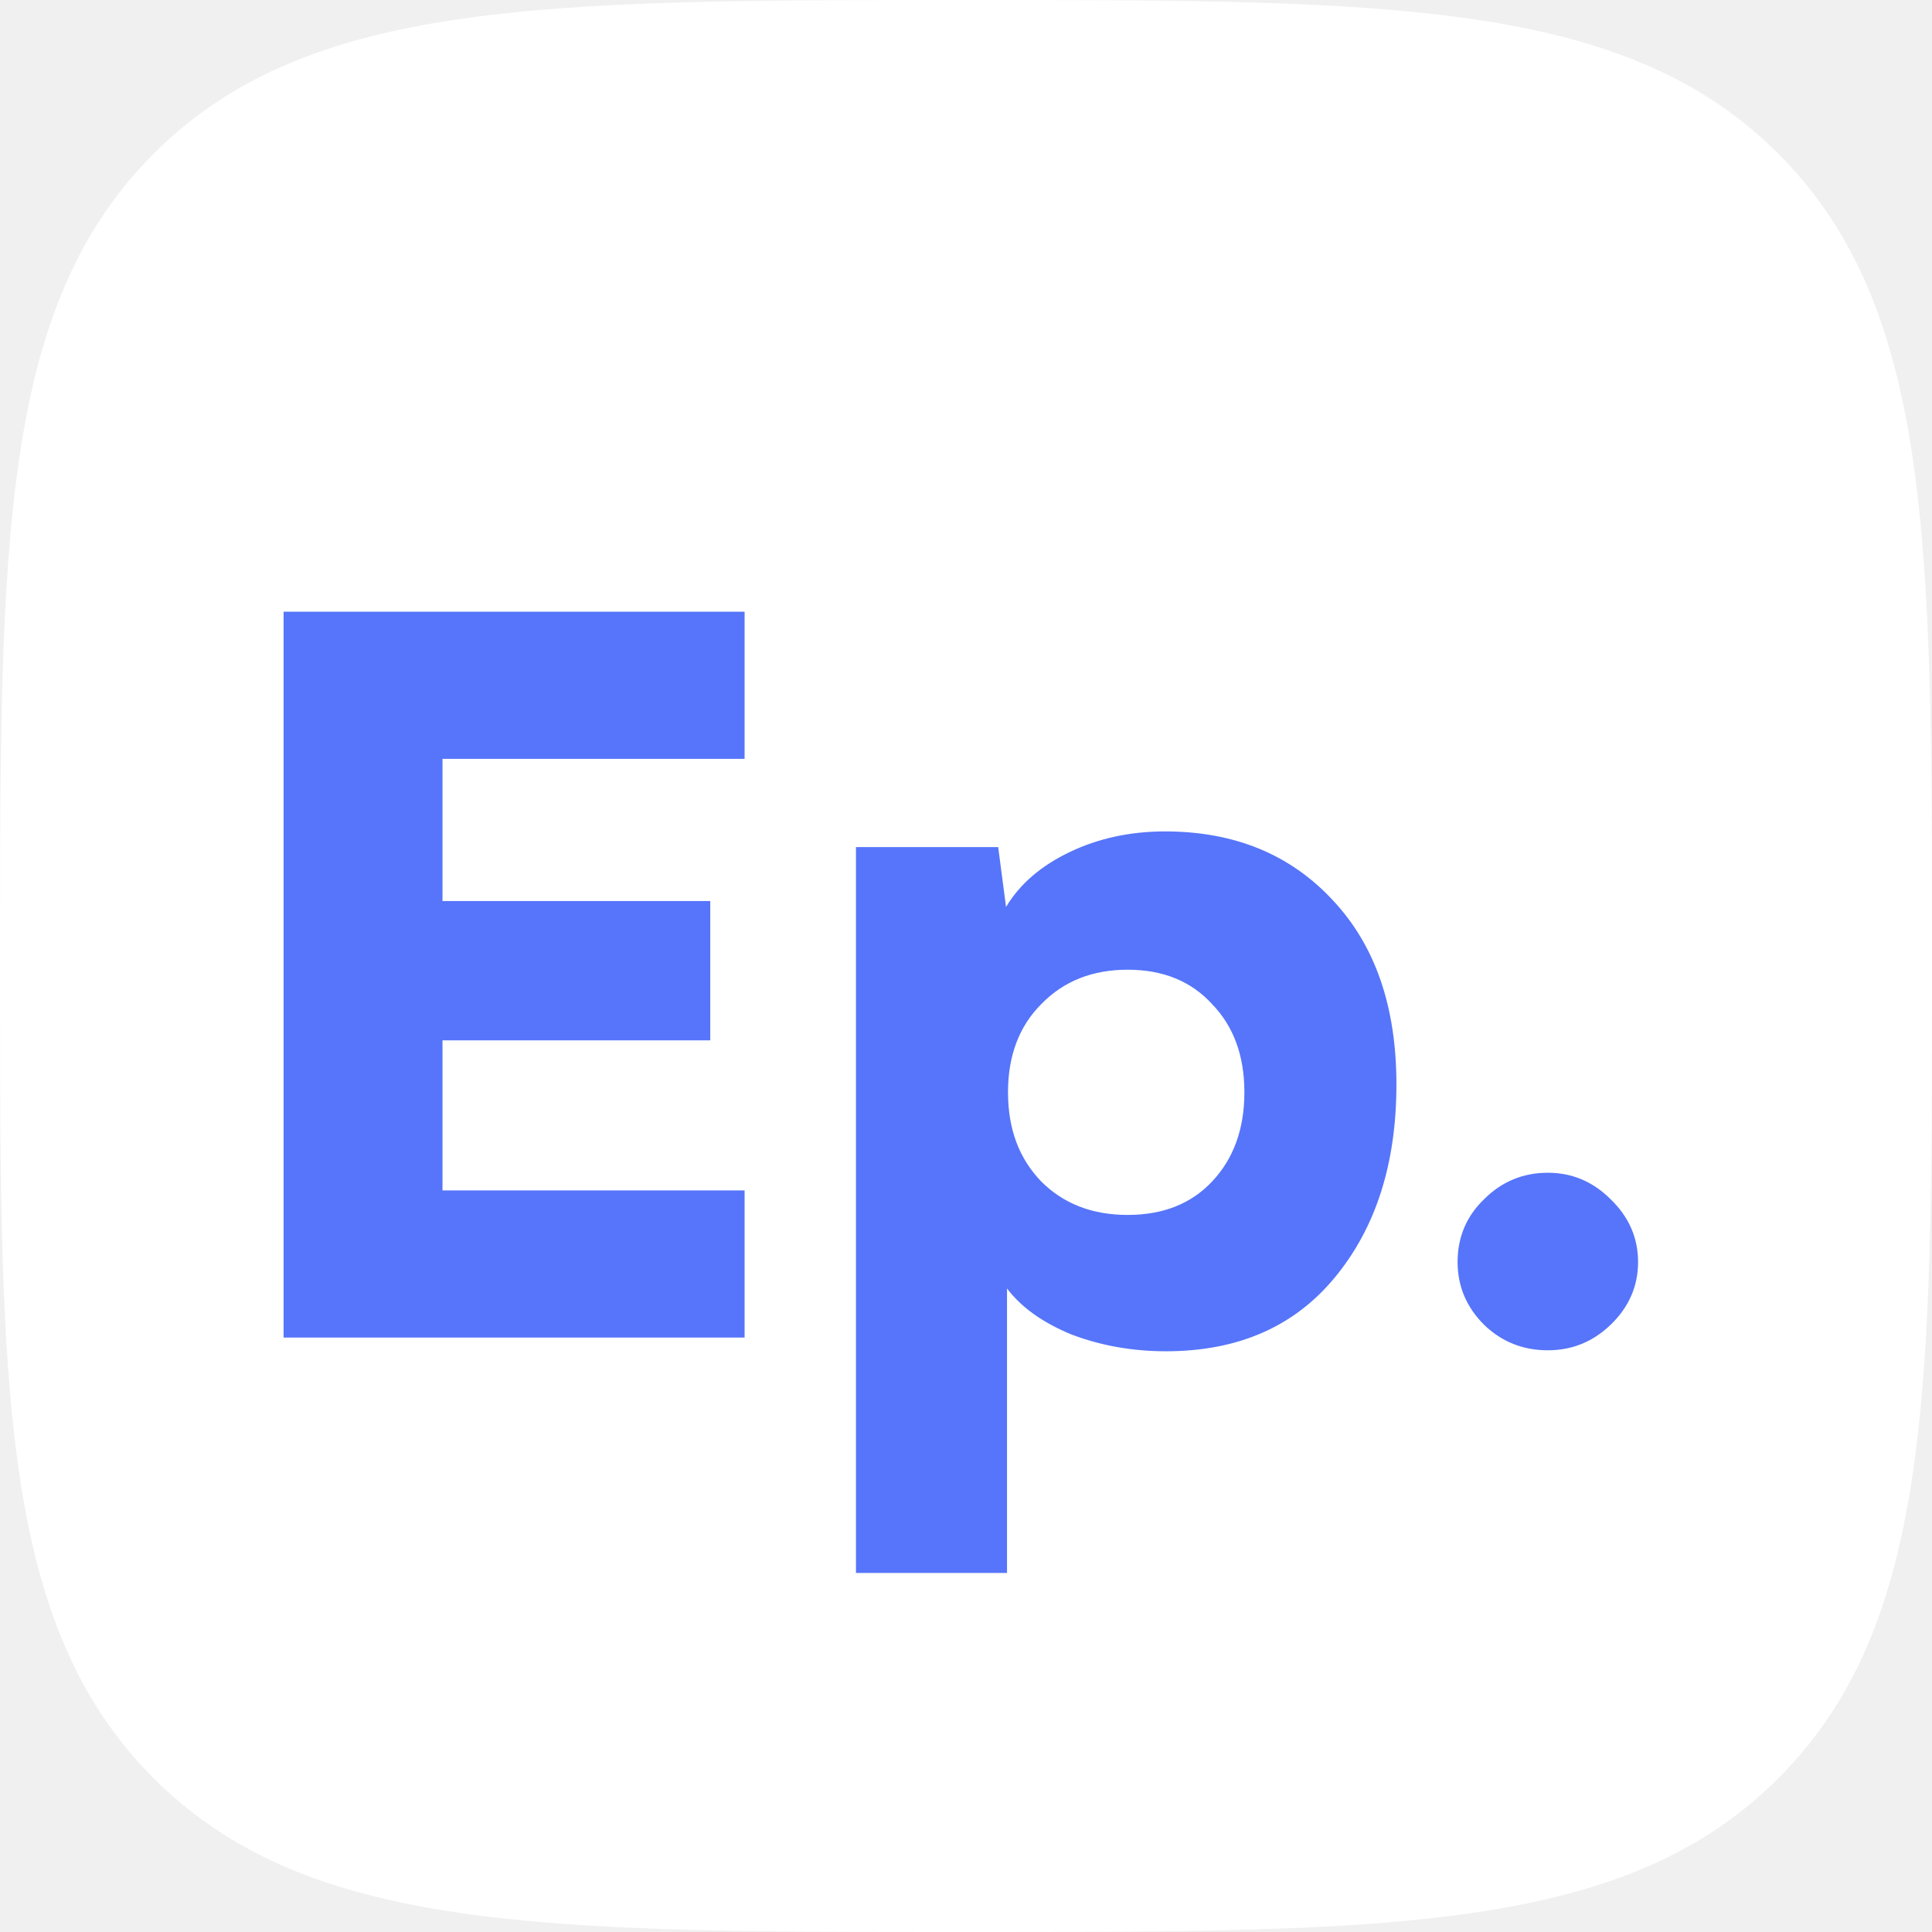
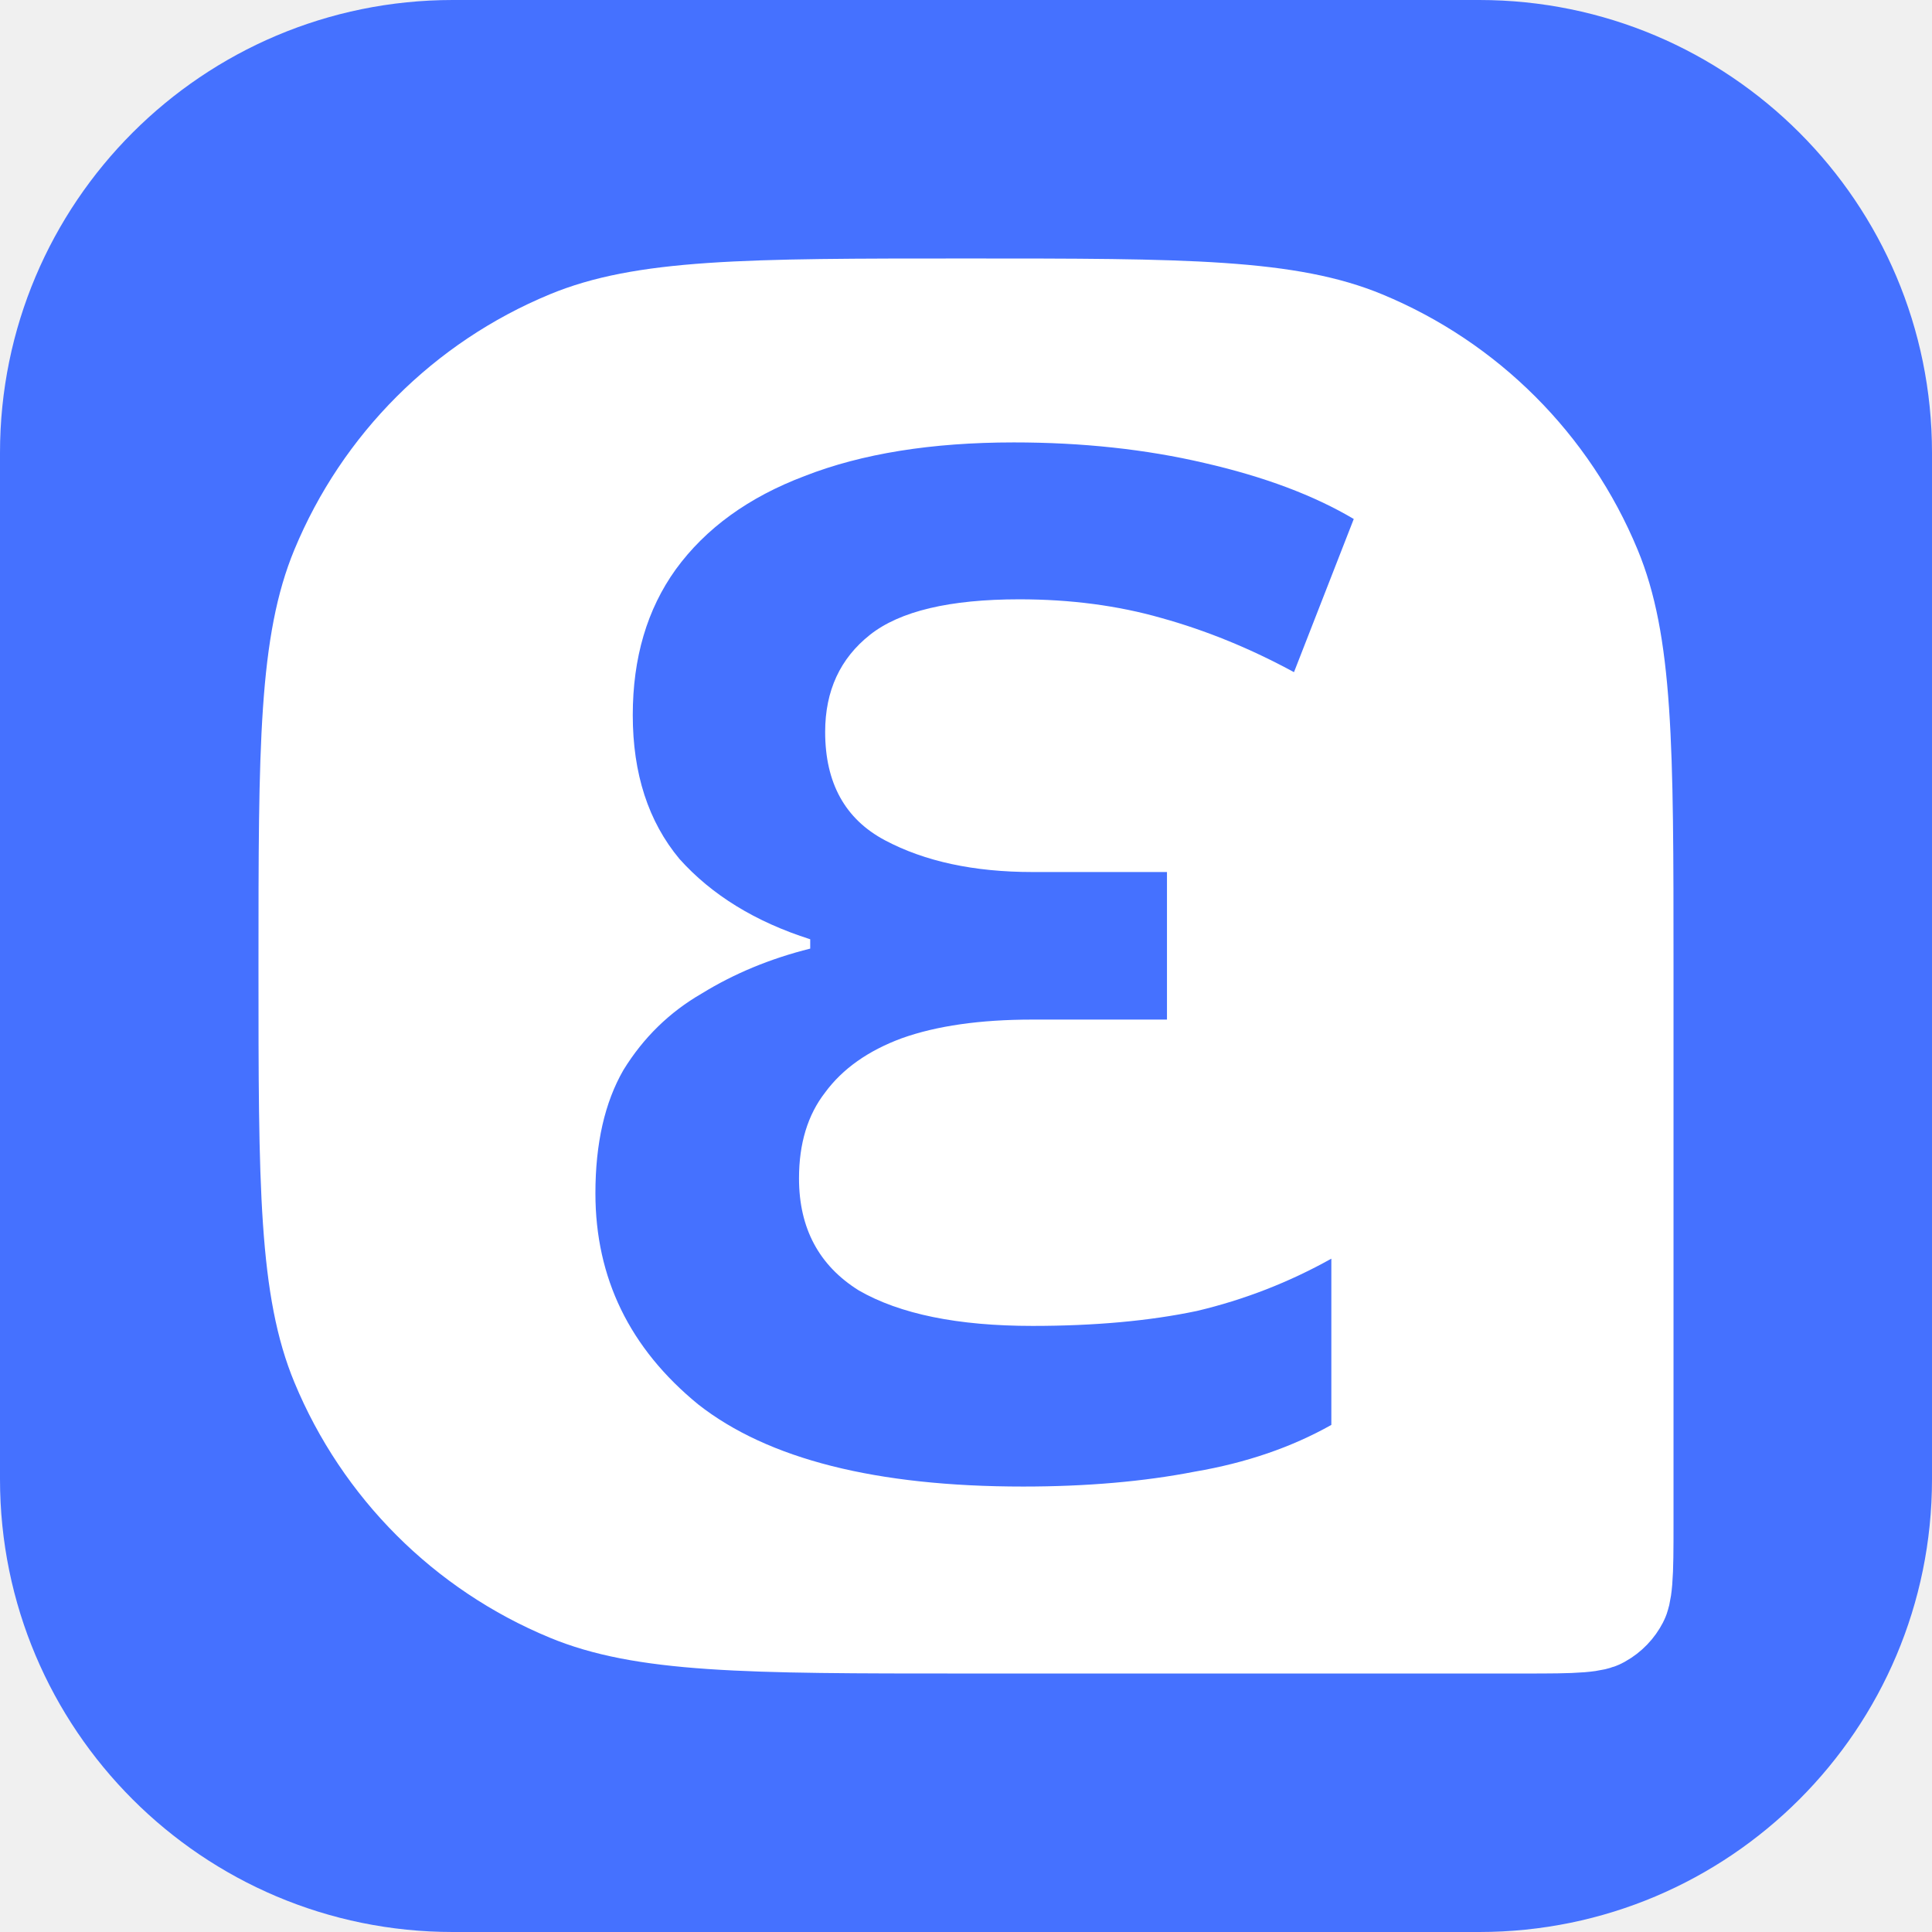
- <svg xmlns="http://www.w3.org/2000/svg" width="65" height="65" viewBox="0 0 65 65" fill="none">
-   <g clip-path="url(#clip0_25_307)">
-     <path d="M32.5 65C46.744 65 54.66 65 59.826 59.832C65 54.664 65 46.745 65 32.5C65 18.255 65 10.344 59.826 5.168C54.651 0 46.736 0 32.5 0C18.265 0 10.34 0 5.174 5.168C0 10.336 0 18.255 0 32.5C0 46.745 0 54.656 5.174 59.832C10.348 65 18.265 65 32.5 65Z" fill="white" />
-     <path d="M25.051 45H9.541V20.58H25.051V25.53H14.887V30.315H23.896V35.001H14.887V40.05H25.051V45ZM28.798 52.92V28.5H33.583L33.847 30.513C34.309 29.743 35.024 29.127 35.992 28.665C36.96 28.203 38.027 27.972 39.193 27.972C41.525 27.972 43.406 28.742 44.836 30.282C46.266 31.8 46.981 33.868 46.981 36.486C46.981 39.148 46.288 41.315 44.902 42.987C43.538 44.637 41.646 45.462 39.226 45.462C38.104 45.462 37.048 45.275 36.058 44.901C35.09 44.505 34.364 43.988 33.88 43.35V52.92H28.798ZM35.035 33.78C34.287 34.528 33.913 35.518 33.913 36.75C33.913 37.982 34.287 38.983 35.035 39.753C35.783 40.501 36.751 40.875 37.939 40.875C39.127 40.875 40.073 40.501 40.777 39.753C41.503 38.983 41.866 37.982 41.866 36.75C41.866 35.518 41.503 34.528 40.777 33.78C40.073 33.01 39.127 32.625 37.939 32.625C36.751 32.625 35.783 33.01 35.035 33.78ZM52.075 45.429C51.239 45.429 50.524 45.143 49.93 44.571C49.336 43.977 49.039 43.273 49.039 42.459C49.039 41.623 49.336 40.919 49.93 40.347C50.524 39.753 51.239 39.456 52.075 39.456C52.889 39.456 53.593 39.753 54.187 40.347C54.803 40.941 55.111 41.645 55.111 42.459C55.111 43.273 54.803 43.977 54.187 44.571C53.593 45.143 52.889 45.429 52.075 45.429Z" fill="#5675FA" />
+ <svg xmlns="http://www.w3.org/2000/svg" width="1024" height="1024" viewBox="0 0 1024 1024" fill="none">
+   <g clip-path="url(#clip0_373_16)">
+     <rect width="1024" height="1024" rx="240" fill="#4571FF" />
+     <path d="M512 169.5C570.687 169.5 613.075 169.518 646.576 171.804C679.786 174.07 701.882 178.455 720.233 186.057C773.527 208.132 815.868 250.473 837.943 303.767C845.545 322.118 849.93 344.214 852.196 377.424C854.482 410.925 854.5 453.313 854.5 512V807C854.5 821.538 854.475 830.486 853.927 837.193C853.415 843.461 852.609 844.915 852.593 844.944C851.02 848.031 848.568 850.578 845.555 852.267L844.944 852.593C844.915 852.609 843.461 853.415 837.193 853.927C830.486 854.475 821.538 854.5 807 854.5H512C453.313 854.5 410.925 854.482 377.424 852.196C344.214 849.93 322.118 845.545 303.767 837.943C250.473 815.868 208.132 773.527 186.057 720.233C178.455 701.882 174.07 679.786 171.804 646.576C169.518 613.075 169.5 570.687 169.5 512C169.5 453.313 169.518 410.925 171.804 377.424C174.07 344.214 178.455 322.118 186.057 303.767C208.132 250.473 250.473 208.132 303.767 186.057C322.118 178.455 344.214 174.07 377.424 171.804C410.925 169.518 453.313 169.5 512 169.5Z" fill="white" stroke="white" stroke-width="65" />
+     <path d="M542.29 787.9C464.41 787.9 406.99 773.38 370.03 744.34C333.73 714.64 315.58 677.35 315.58 632.47C315.58 606.07 320.53 584.29 330.43 567.13C340.99 549.97 354.85 536.44 372.01 526.54C389.17 515.98 408.31 508.06 429.43 502.78V497.83C400.39 488.59 377.29 474.4 360.13 455.26C343.63 435.46 335.38 410.05 335.38 379.03C335.38 348.67 342.97 322.93 358.15 301.81C373.99 280.03 396.76 263.53 426.46 252.31C456.82 240.43 493.78 234.49 537.34 234.49C573.64 234.49 607.3 238.12 638.32 245.38C670 252.64 696.4 262.54 717.52 275.08L685.84 356.26C662.74 343.72 639.31 334.15 615.55 327.55C592.45 320.95 567.37 317.65 540.31 317.65C503.35 317.65 476.95 323.92 461.11 336.46C445.27 349 437.35 366.16 437.35 387.94C437.35 415 447.91 434.14 469.03 445.36C490.15 456.58 516.22 462.19 547.24 462.19H618.52V540.4H547.24C519.52 540.4 496.42 543.7 477.94 550.3C460.12 556.9 446.59 566.47 437.35 579.01C428.11 590.89 423.49 606.07 423.49 624.55C423.49 650.95 434.05 670.75 455.17 683.95C476.95 696.49 507.64 702.76 547.24 702.76C580.24 702.76 609.28 700.12 634.36 694.84C659.44 688.9 683.2 679.66 705.64 667.12V755.23C684.52 767.11 660.43 775.36 633.37 779.98C606.31 785.26 575.95 787.9 542.29 787.9Z" fill="#4571FF" />
  </g>
  <defs>
-     <clipPath id="clip0_25_307">
-       <rect width="65" height="65" rx="16" fill="white" />
+     <clipPath id="clip0_373_16">
+       <rect width="1024" height="1024" rx="240" fill="white" />
    </clipPath>
  </defs>
</svg>
